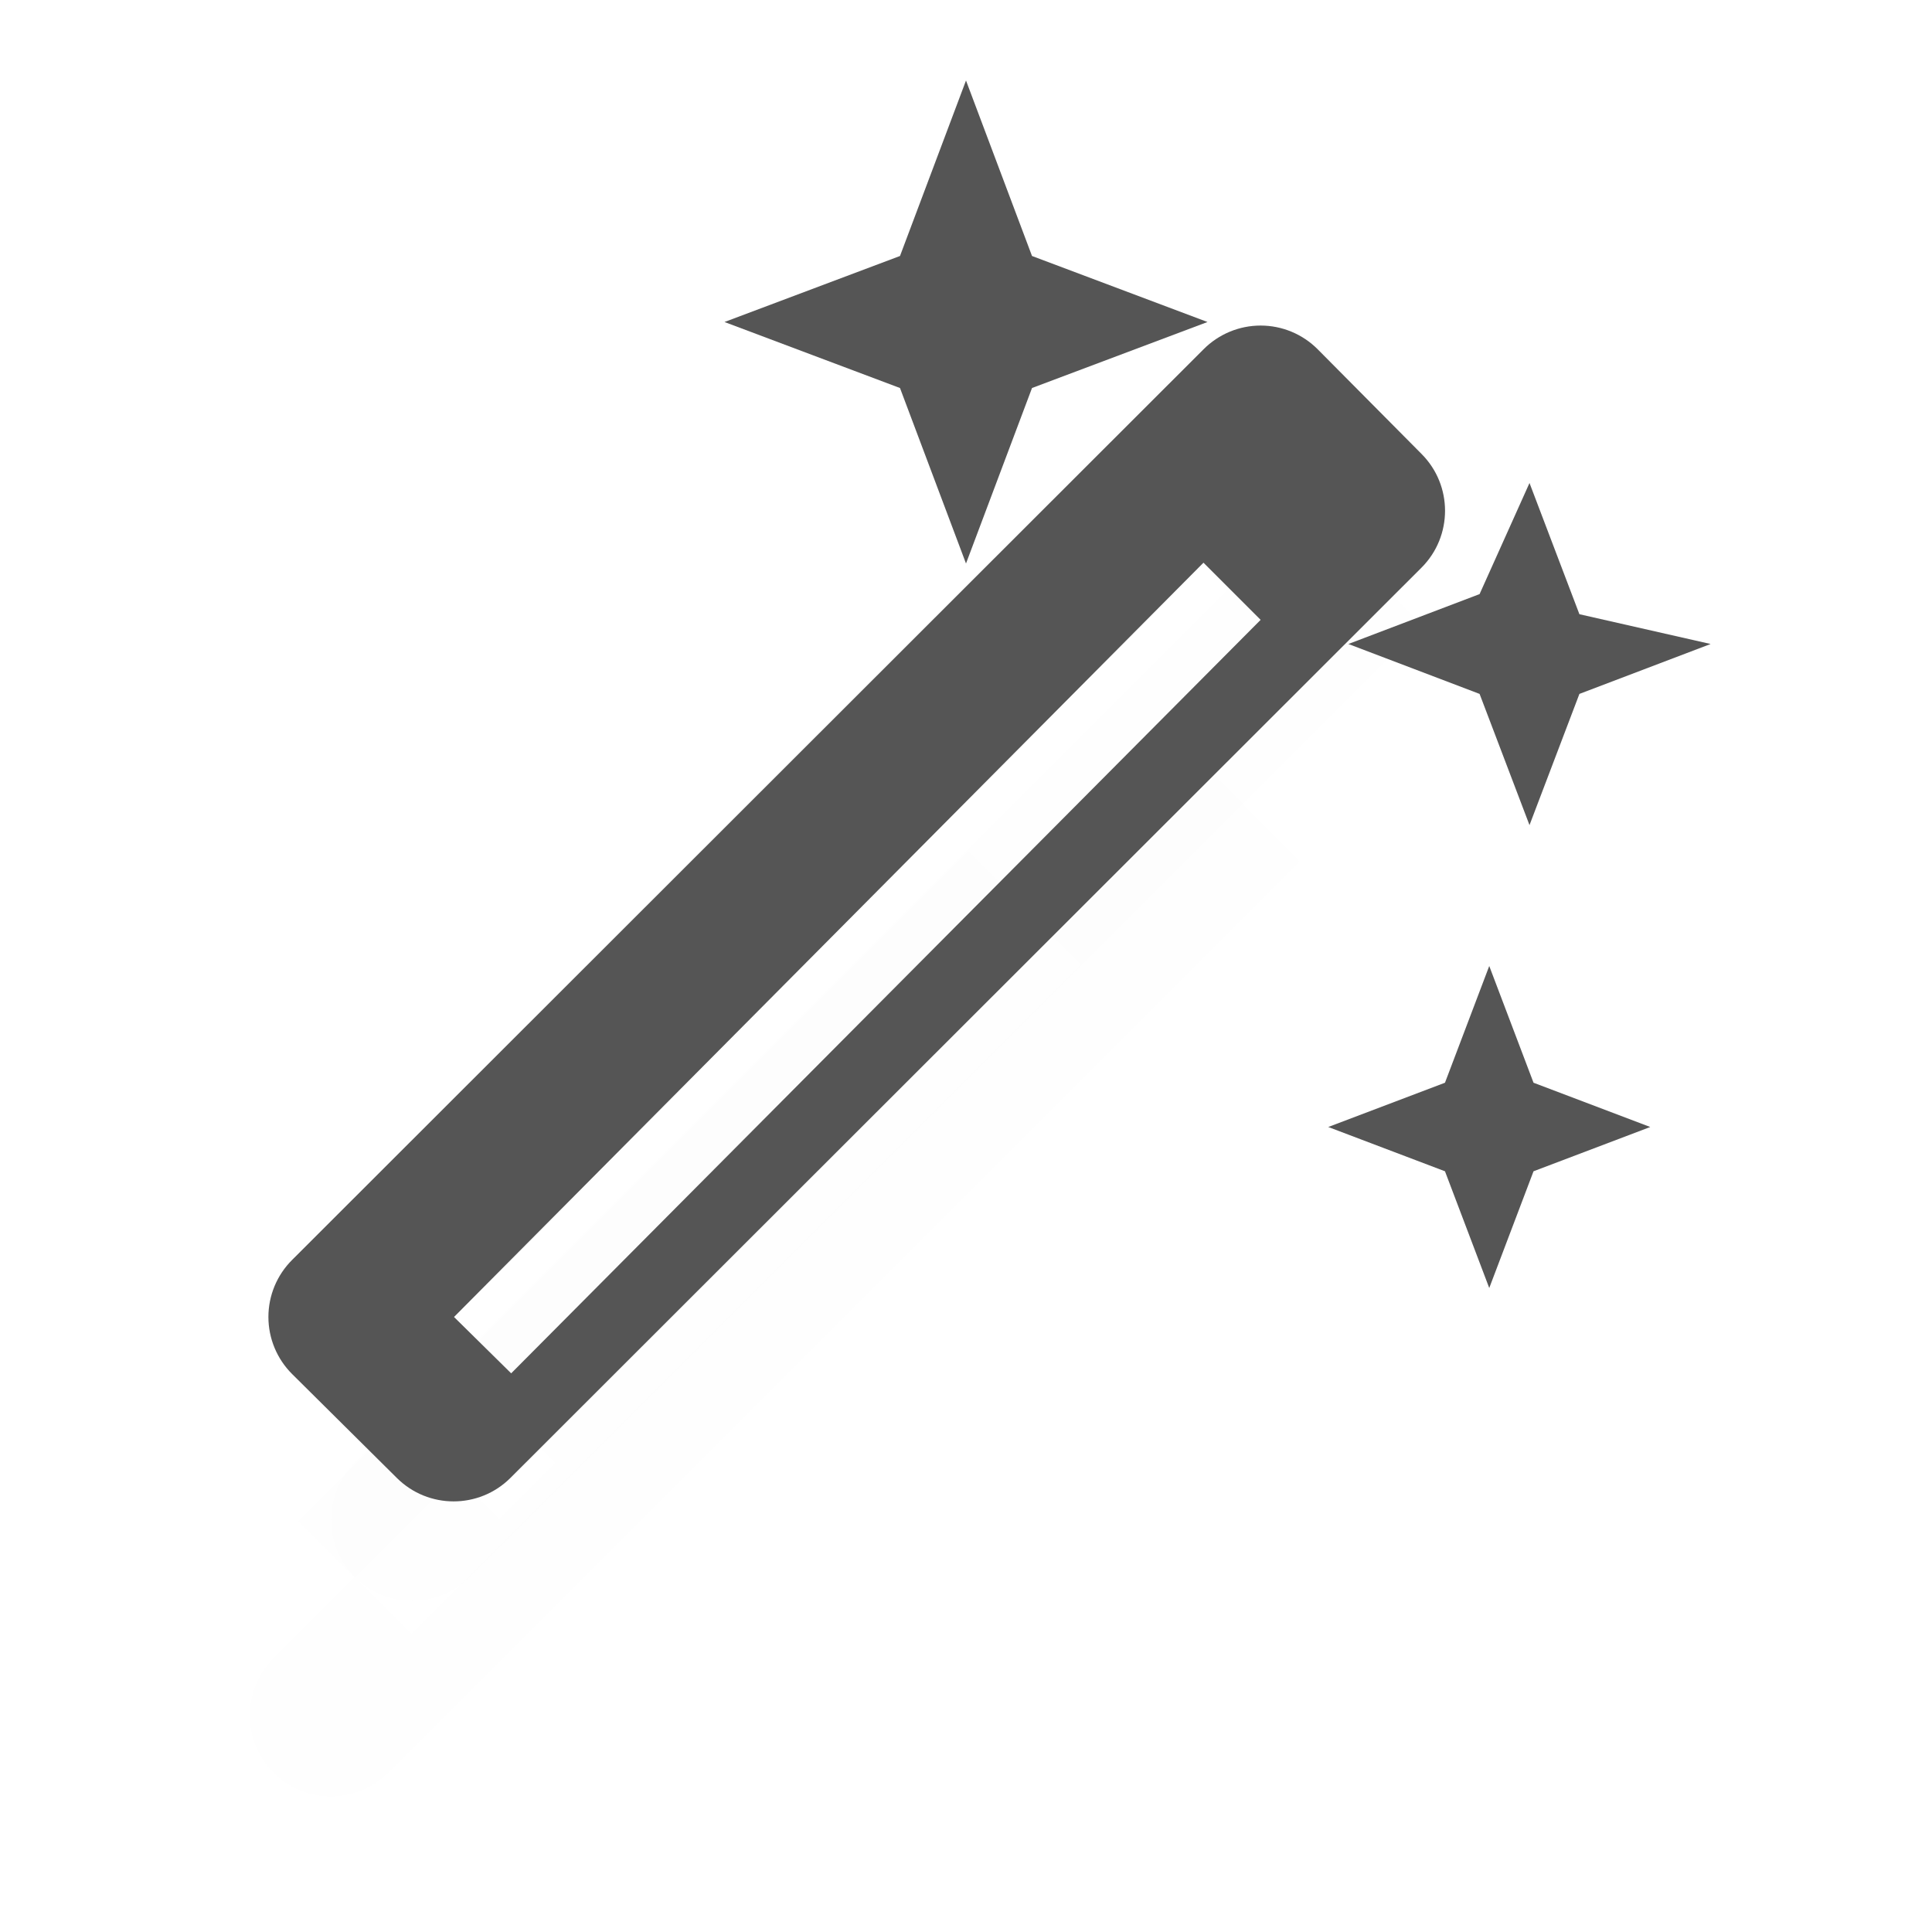
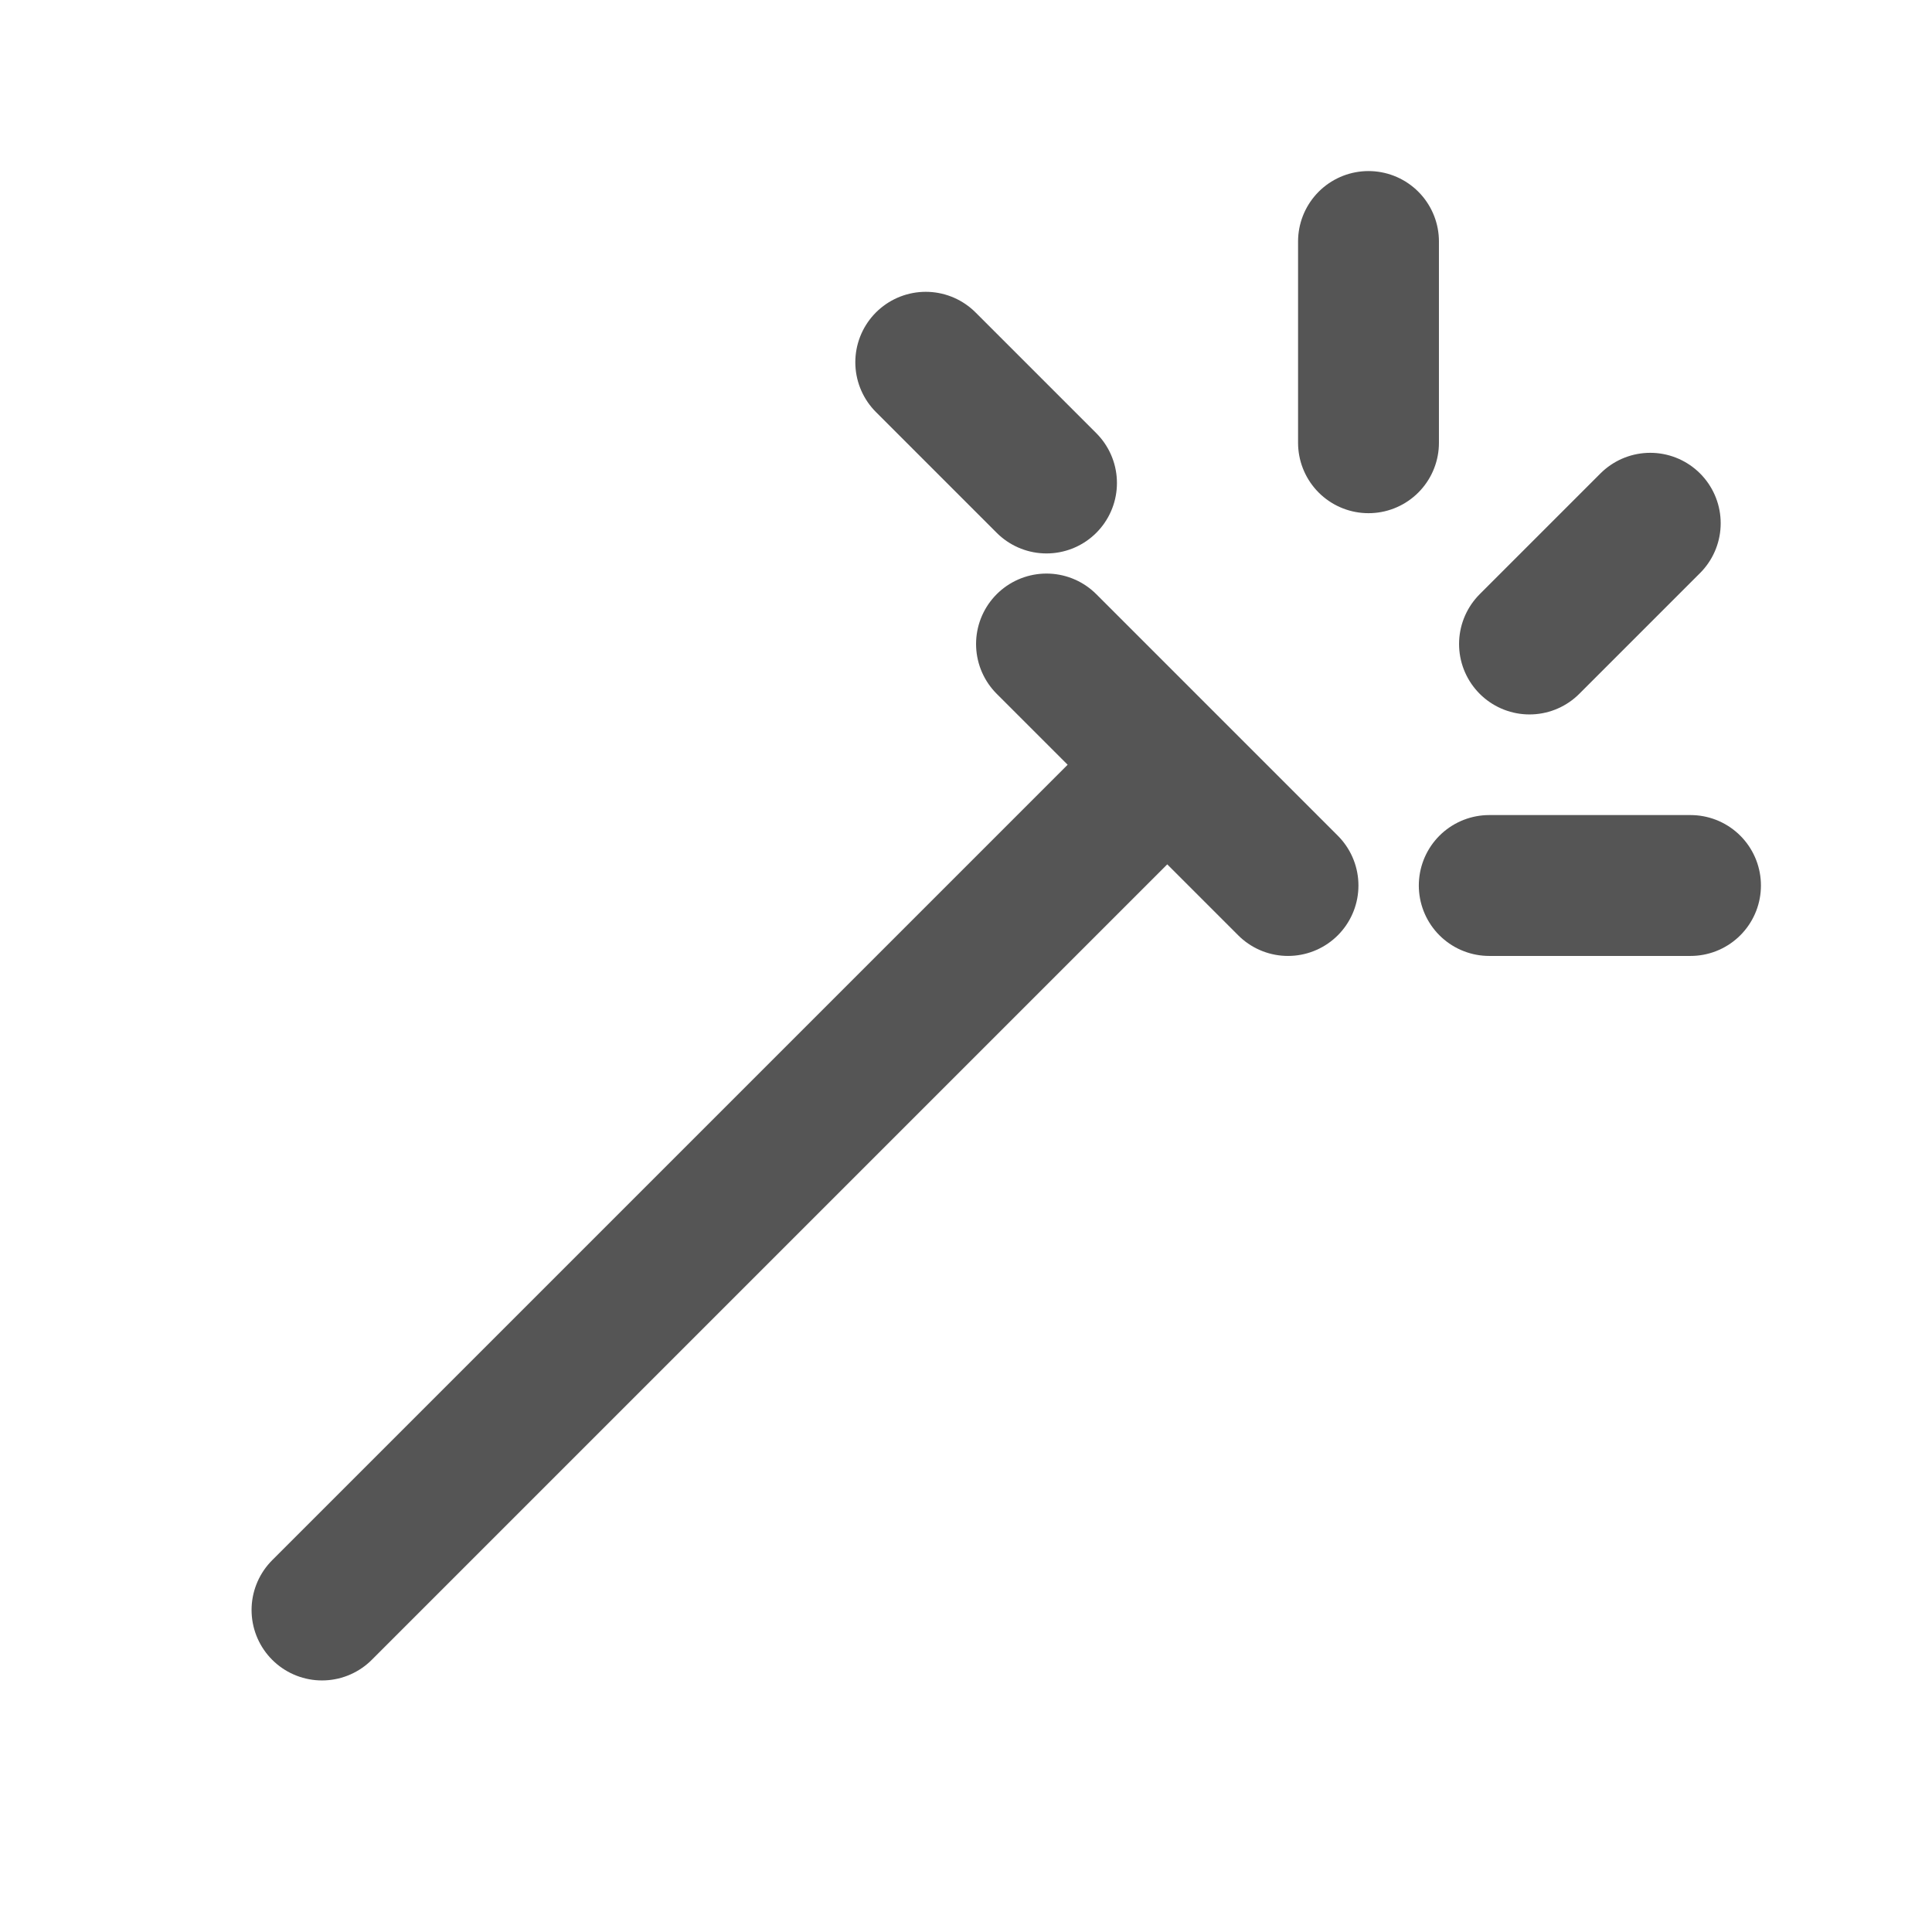
- <svg xmlns="http://www.w3.org/2000/svg" width="16" height="16" viewBox="0 0 24 24">
-   <path fill="#555555" d="M14.73 9.27 3.4 20.6a1 1 0 0 0 1.42 1.42L16.14 10.7zM5.11 20.3l-1.4-1.4 8.32-8.32 1.4 1.4z" opacity=".01" />
-   <path fill="#555555" d="m16.24 6.34 1.42 1.42L5.83 19.59a1 1 0 1 1-1.42-1.42zM6.9 18.17l-.7-.7-.7.7.7.7z" opacity=".01" />
-   <path fill="#555555" d="M17.66 5.64a1 1 0 0 1 0 1.41L6.34 18.36a1 1 0 0 1-1.41 0l-1.3-1.29a1 1 0 0 1 0-1.42L14.95 4.34a1 1 0 0 1 1.42 0zM5.64 16.36l.71.7L15.66 7.7l-.71-.71z" />
-   <path fill="#555555" d="m12 1 .82 2.18L15 4l-2.18.82L12 7l-.82-2.18L9 4l2.18-.82zm7 5 .62 1.63L21.25 8l-1.63.62L19 10.25l-.62-1.63L16.75 8l1.63-.62zm-.5 6 .55 1.45L20.5 14l-1.45.55L18.5 16l-.55-1.45L16.5 14l1.45-.55z" />
+ <svg xmlns="http://www.w3.org/2000/svg" width="24" height="24" viewBox="0 0 24 24" fill="none" stroke="#555555" stroke-width="1.75" stroke-linecap="round" stroke-linejoin="round">
+   <path d="M4 20l10.5-10.5M13 8l3 3M17 3v2.5M20.5 6.5L19 8M21 11h-2.5M11.5 4.5L13 6" />
</svg>
